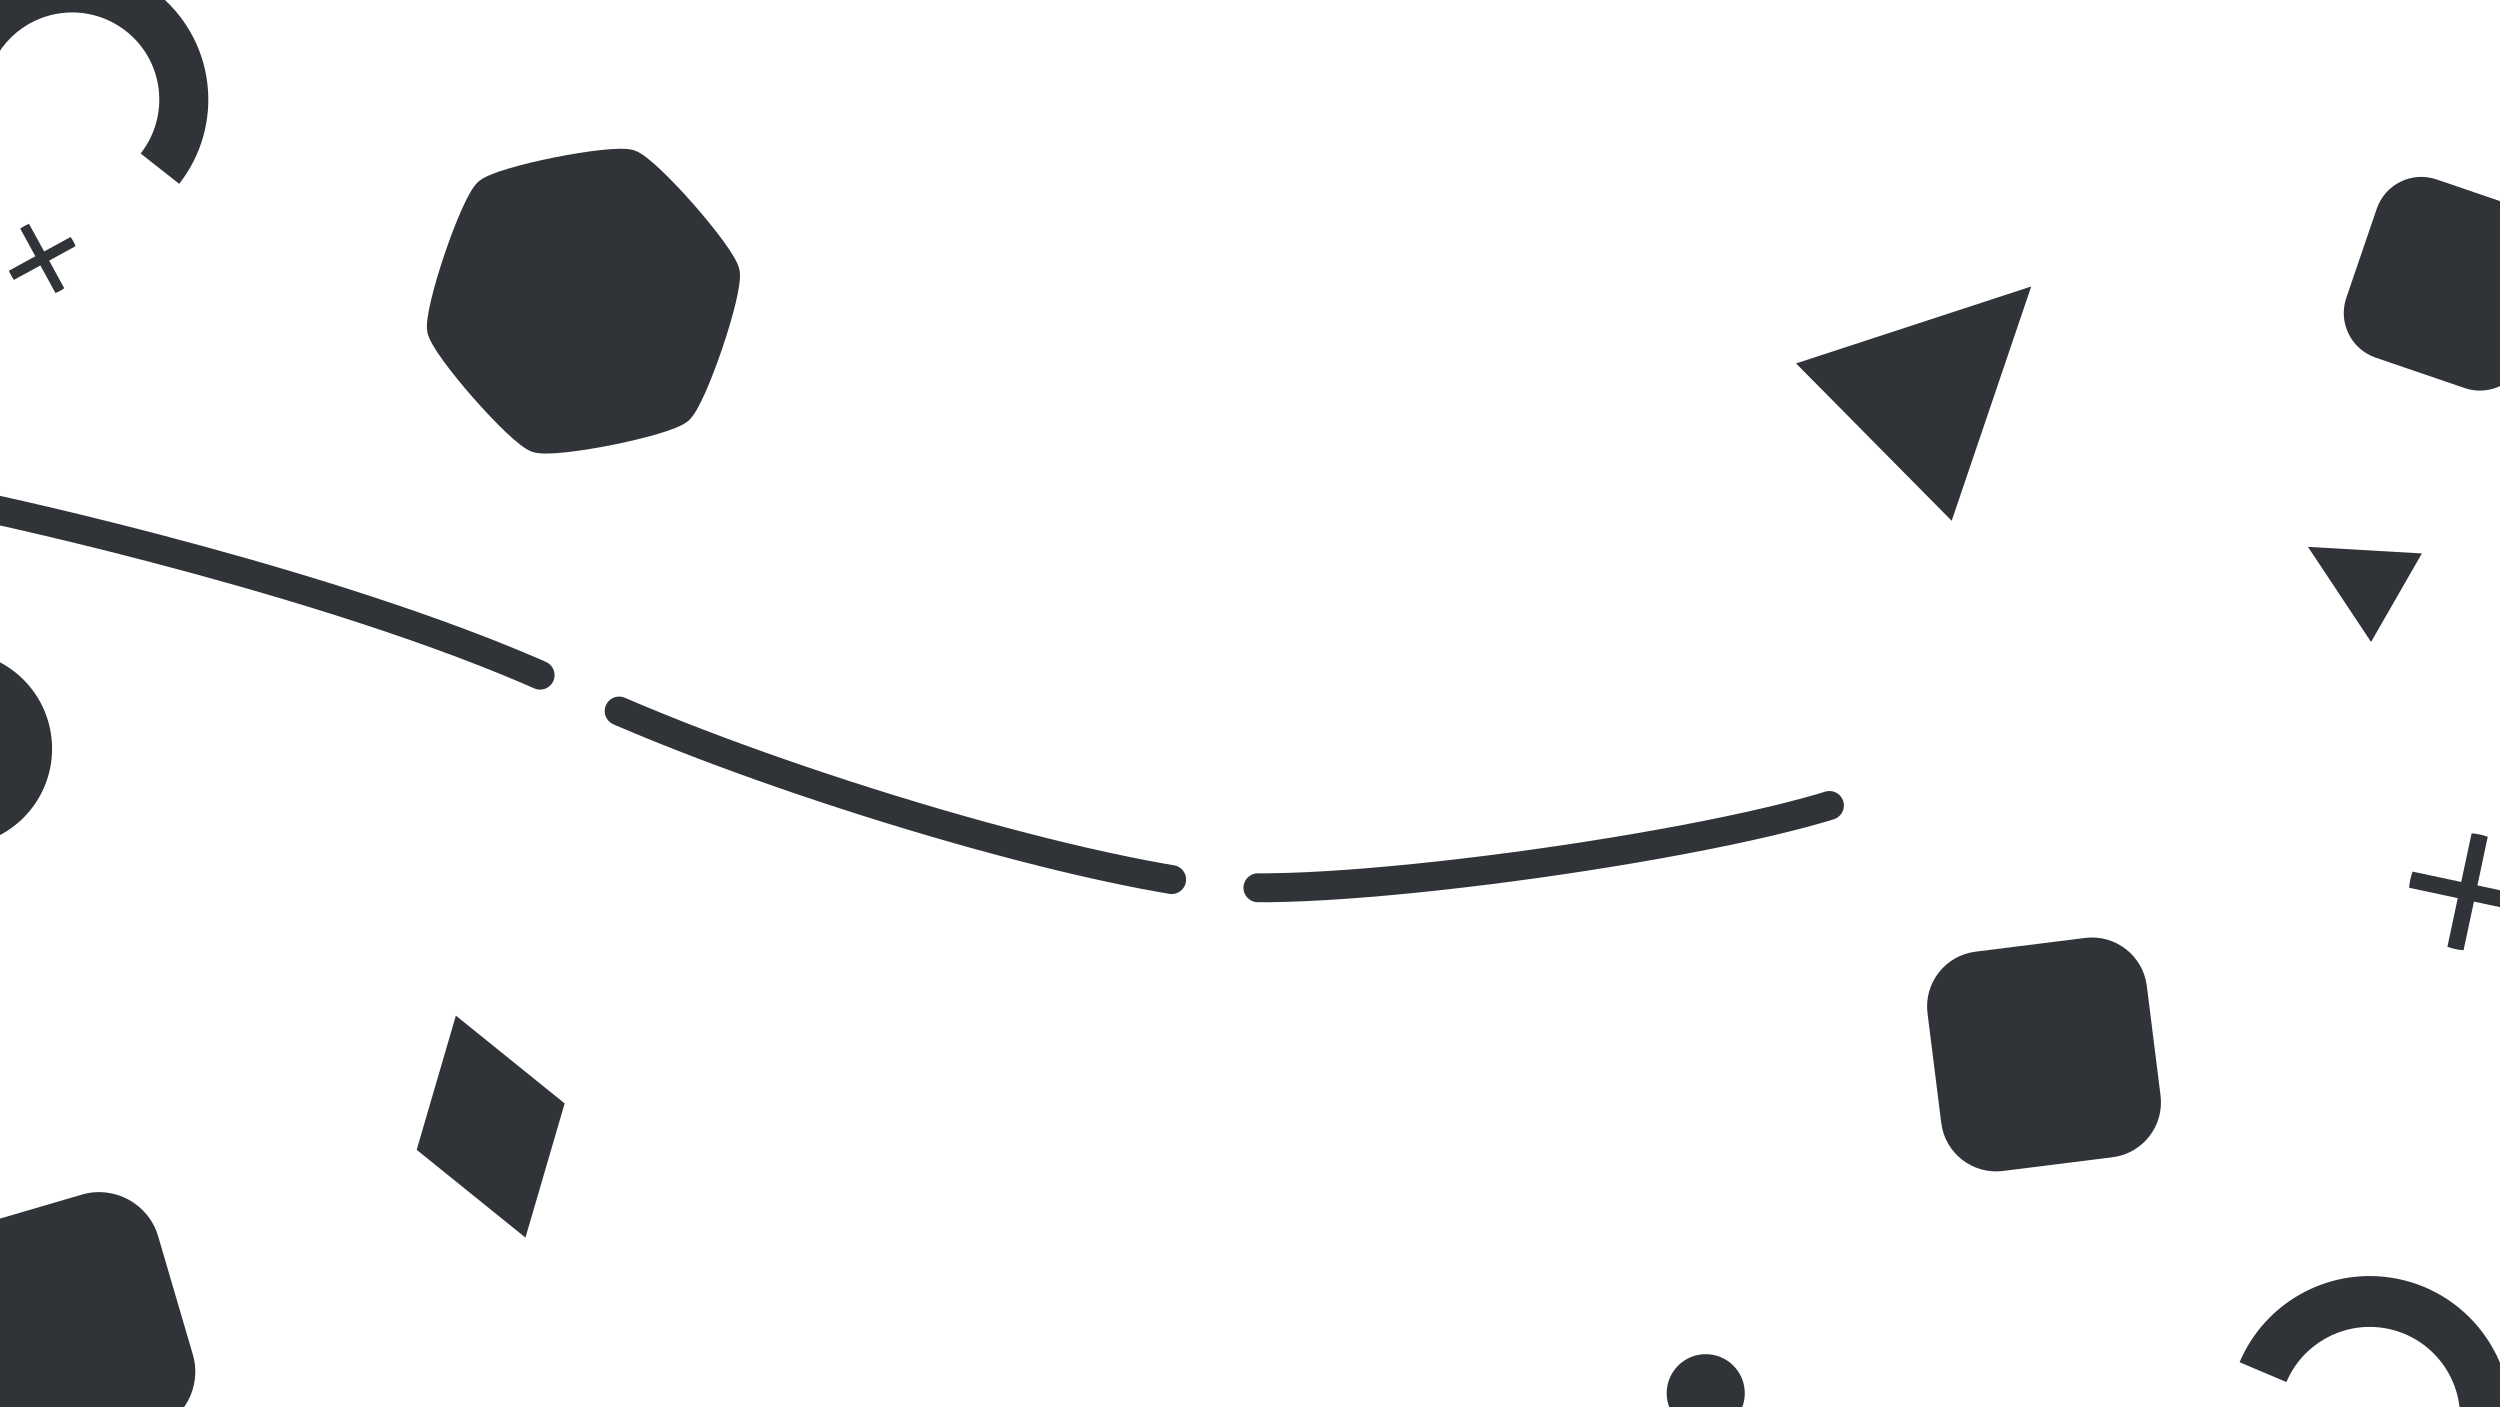
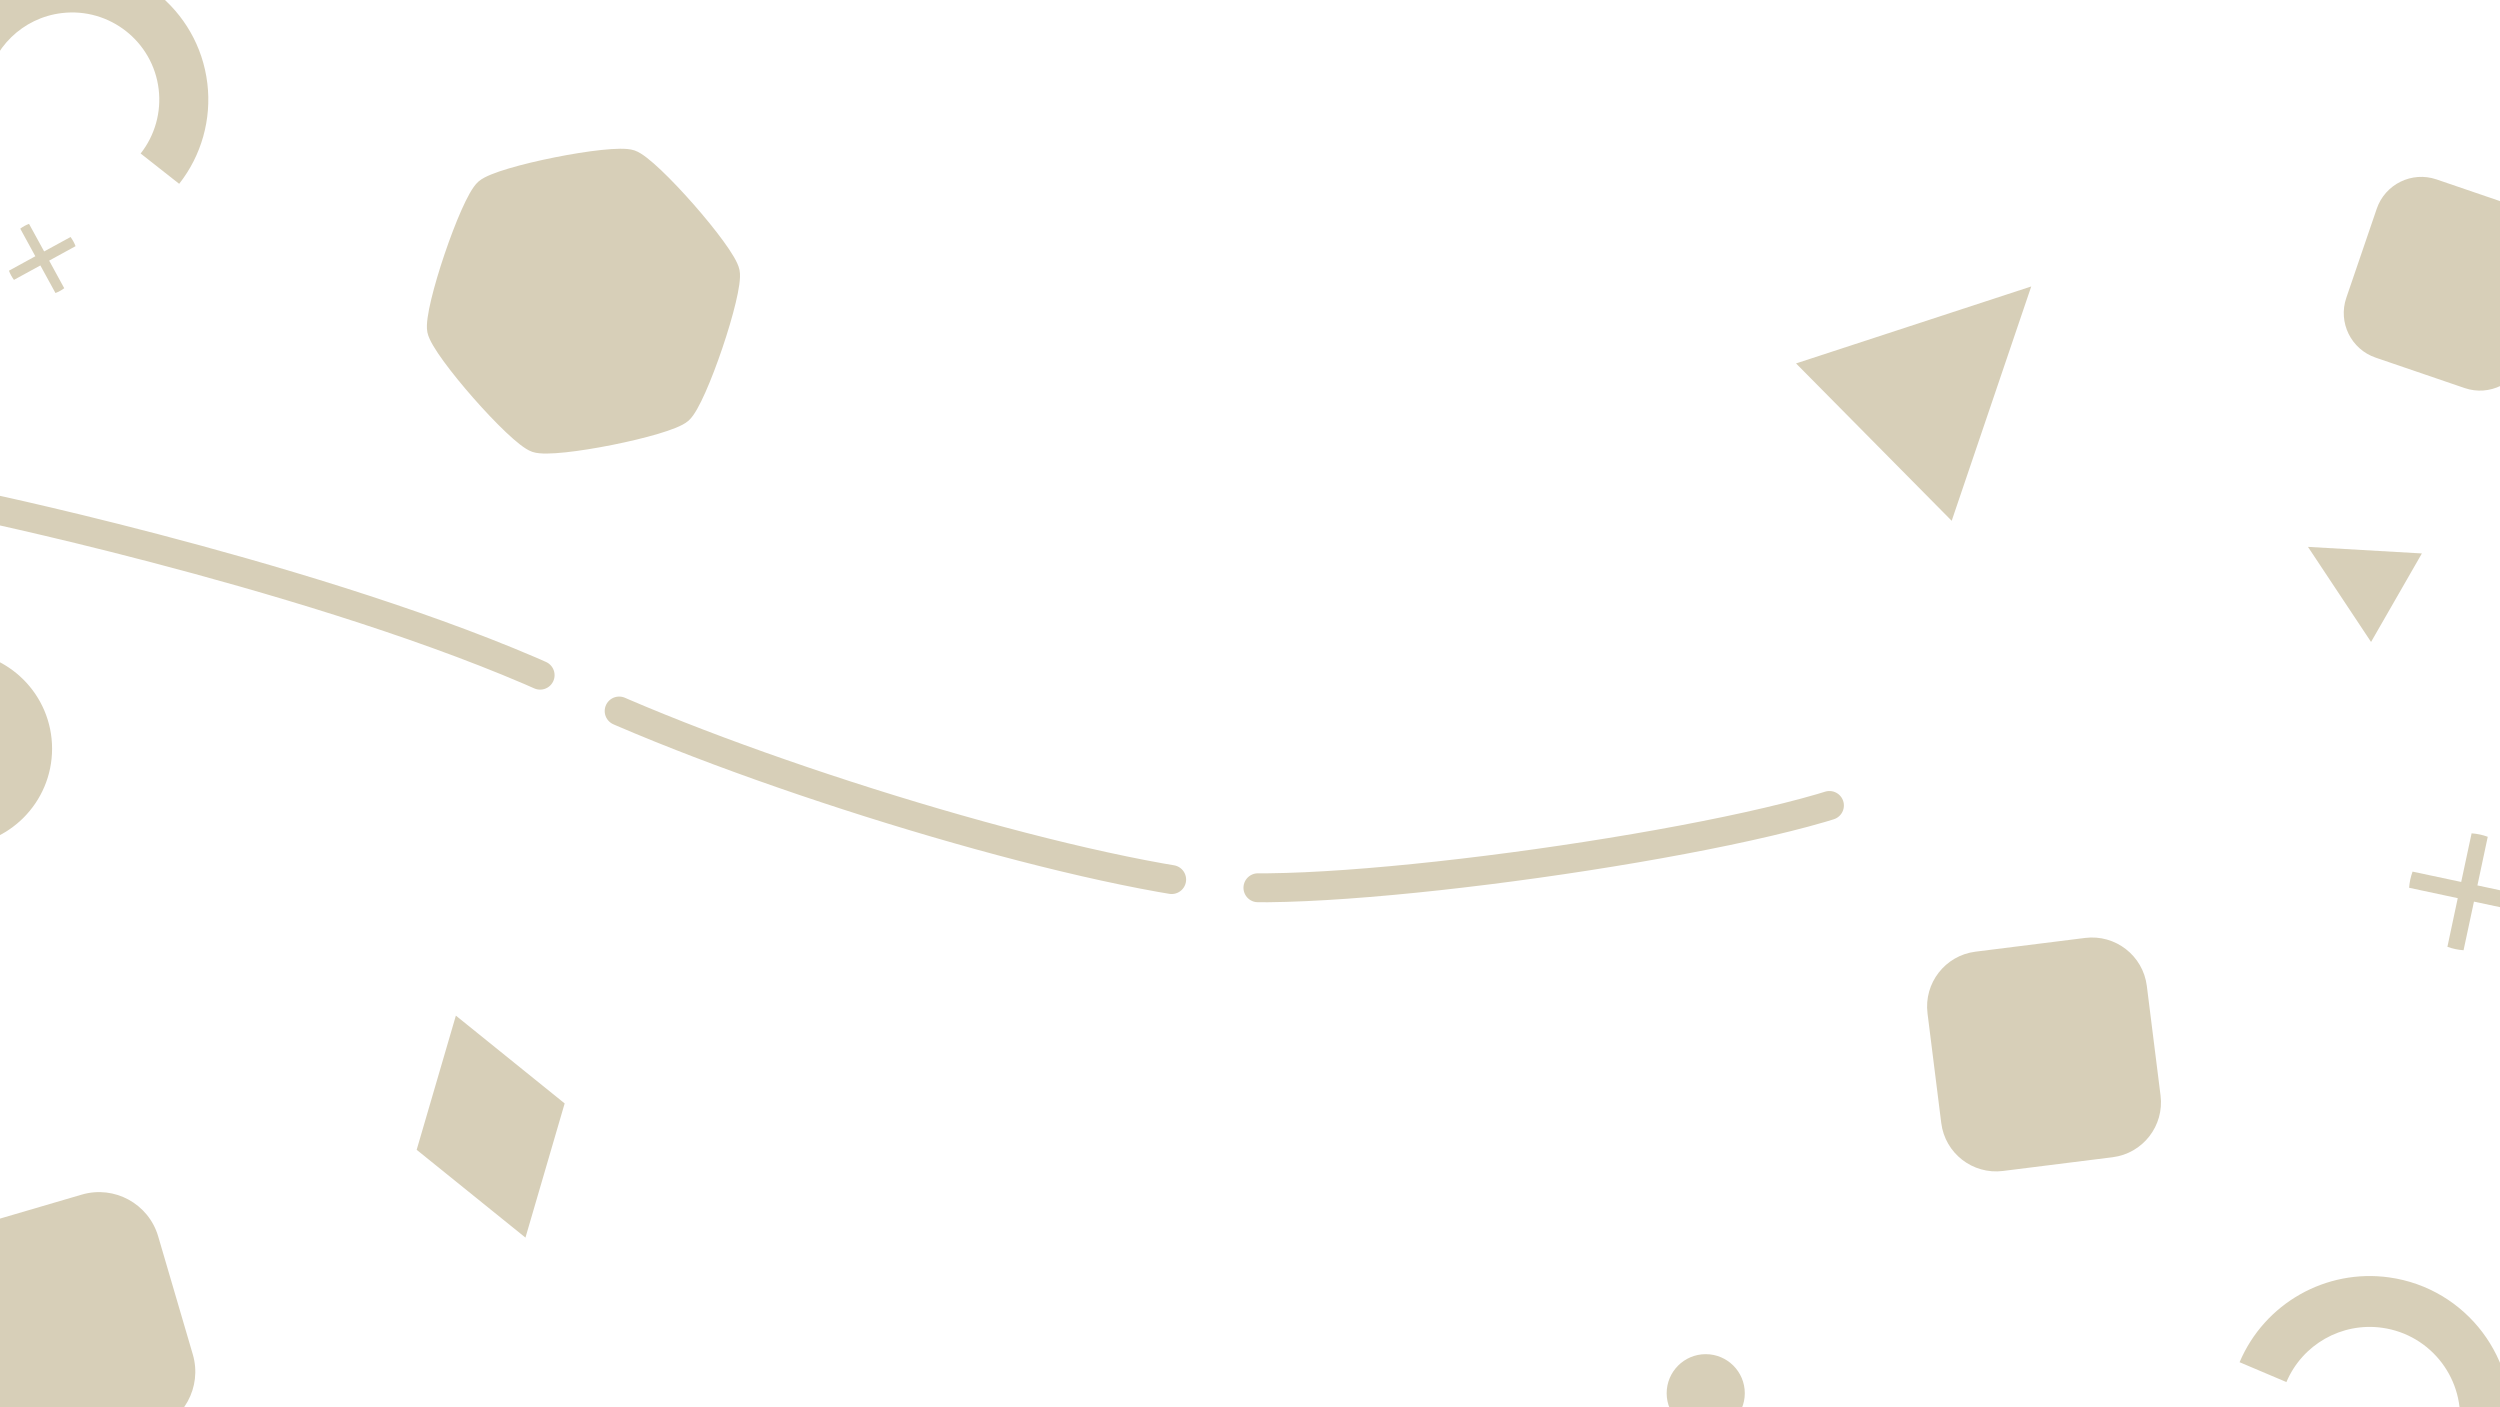
- <svg xmlns="http://www.w3.org/2000/svg" width="100%" height="100%" viewBox="0 0 1920 1080" version="1.1" xml:space="preserve" style="fill-rule:evenodd;clip-rule:evenodd;stroke-linecap:round;stroke-linejoin:round;stroke-miterlimit:1.5;fill:#303438">
+ <svg xmlns="http://www.w3.org/2000/svg" width="100%" height="100%" viewBox="0 0 1920 1080" version="1.1" xml:space="preserve" style="fill-rule:evenodd;clip-rule:evenodd;stroke-linecap:round;stroke-linejoin:round;stroke-miterlimit:1.5;fill:#d7cfb8">
  <g transform="matrix(0.0826984,0.692374,-0.692374,0.0826984,246.356,-206.13)">
    <path d="M476.066,213.934C447.936,185.804 409.782,170 370,170C287.213,170 220,237.213 220,320C220,387.891 265.6,447.317 331.177,464.889L345.153,412.729C303.184,401.483 274,363.45 274,320C274,267.016 317.016,224 370,224C395.461,224 419.879,234.114 437.882,252.118L476.066,213.934Z" />
  </g>
  <g transform="matrix(-0.10016,0.716389,-0.716389,-0.10016,2086.21,855.497)">
    <path d="M476.066,213.934C447.936,185.804 409.782,170 370,170C287.213,170 220,237.213 220,320C220,387.891 265.6,447.317 331.177,464.889L345.153,412.729C303.184,401.483 274,363.45 274,320C274,267.016 317.016,224 370,224C395.461,224 419.879,234.114 437.882,252.118L476.066,213.934Z" />
  </g>
  <g transform="matrix(0.352084,0.0750787,-0.0750787,0.352084,1580.44,442.951)">
    <path d="M1012.61,351.247C1000.93,349.584 989.07,349.584 977.387,351.247L977.322,457.322L871.247,457.387C869.584,469.07 869.584,480.93 871.247,492.613L977.322,492.678L977.387,598.753C989.07,600.416 1000.93,600.416 1012.61,598.753L1012.68,492.678L1118.75,492.613C1120.42,480.93 1120.42,469.07 1118.75,457.387L1012.68,457.322L1012.61,351.247Z" />
  </g>
  <g transform="matrix(0.109239,0.199679,-0.191183,0.104591,14.5664,-49.8779)">
    <path d="M1012.61,351.247C1000.93,349.584 989.07,349.584 977.387,351.247L977.322,457.322L871.247,457.387C869.584,469.07 869.584,480.93 871.247,492.613L977.322,492.678L977.387,598.753C989.07,600.416 1000.93,600.416 1012.61,598.753L1012.68,492.678L1118.75,492.613C1120.42,480.93 1120.42,469.07 1118.75,457.387L1012.68,457.322L1012.61,351.247Z" />
  </g>
  <g transform="matrix(0.519754,0.525519,-0.525519,0.519754,1618.26,-393.795)">
    <path d="M535,640L650,870L420,870L535,640Z" />
  </g>
  <g transform="matrix(0.169713,-0.295518,0.295518,0.169713,1492.59,469.486)">
    <path d="M535,640L650,870L420,870L535,640Z" />
  </g>
  <g transform="matrix(0.535714,0,0,0.535714,-827.857,403.571)">
    <circle cx="1480" cy="320" r="140" />
  </g>
  <g transform="matrix(0.214286,0,0,0.214286,992.857,1001.43)">
    <circle cx="1480" cy="320" r="140" />
  </g>
  <g transform="matrix(1.89427,-0.593713,0.593713,1.89427,-2163.89,923.043)">
    <path d="M1230,310L1260,355L1230,400L1200,355L1230,310Z" />
  </g>
  <g transform="matrix(0.70176,-0.0879144,0.0879144,0.70176,1092.59,755.561)">
    <path d="M780,100C780,66.885 753.115,40 720,40L600,40C566.885,40 540,66.885 540,100L540,220C540,253.115 566.885,280 600,280L720,280C753.115,280 780,253.115 780,220L780,100Z" />
  </g>
  <g transform="matrix(0.221736,0.755888,-0.755888,0.221736,18.6656,487.104)">
    <path d="M780,100C780,66.885 753.115,40 720,40L600,40C566.885,40 540,66.885 540,100L540,220C540,253.115 566.885,280 600,280L720,280C753.115,280 780,253.115 780,220L780,100Z" />
  </g>
  <g transform="matrix(-0.194892,0.570304,-0.570304,-0.194892,2101.96,-127.298)">
    <path d="M780,100C780,66.885 753.115,40 720,40L600,40C566.885,40 540,66.885 540,100L540,220C540,253.115 566.885,280 600,280L720,280C753.115,280 780,253.115 780,220L780,100Z" />
  </g>
  <g transform="matrix(0.695958,0.235753,-0.235753,0.695958,307.731,-52.8835)">
-     <path d="M305,150C325.489,150 428.989,209.756 439.234,227.5C449.479,245.244 449.479,364.756 439.234,382.5C428.989,400.244 325.489,460 305,460C284.511,460 181.011,400.244 170.766,382.5C160.521,364.756 160.521,245.244 170.766,227.5C181.011,209.756 284.511,150 305,150Z" style="fill:#303438;stroke:#303438;stroke-width:22.68px;" />
+     <path d="M305,150C325.489,150 428.989,209.756 439.234,227.5C449.479,245.244 449.479,364.756 439.234,382.5C428.989,400.244 325.489,460 305,460C284.511,460 181.011,400.244 170.766,382.5C160.521,364.756 160.521,245.244 170.766,227.5C181.011,209.756 284.511,150 305,150Z" style="fill:#d7cfb8;stroke:#d7cfb8;stroke-width:22.68px;" />
  </g>
-   <path d="M-10,390C-10,390 271.732,449.673 440,530C566.454,590.366 801.903,664.042 930,680C1022.3,691.499 1338.39,646.969 1430,610" style="fill:none;stroke:#303438;stroke-width:22.22px;stroke-dasharray:444.44,66.67,0,0;" />
+   <path d="M-10,390C-10,390 271.732,449.673 440,530C566.454,590.366 801.903,664.042 930,680C1022.3,691.499 1338.39,646.969 1430,610" style="fill:none;stroke:#d7cfb8;stroke-width:22.22px;stroke-dasharray:444.44,66.67,0,0;" />
</svg>
